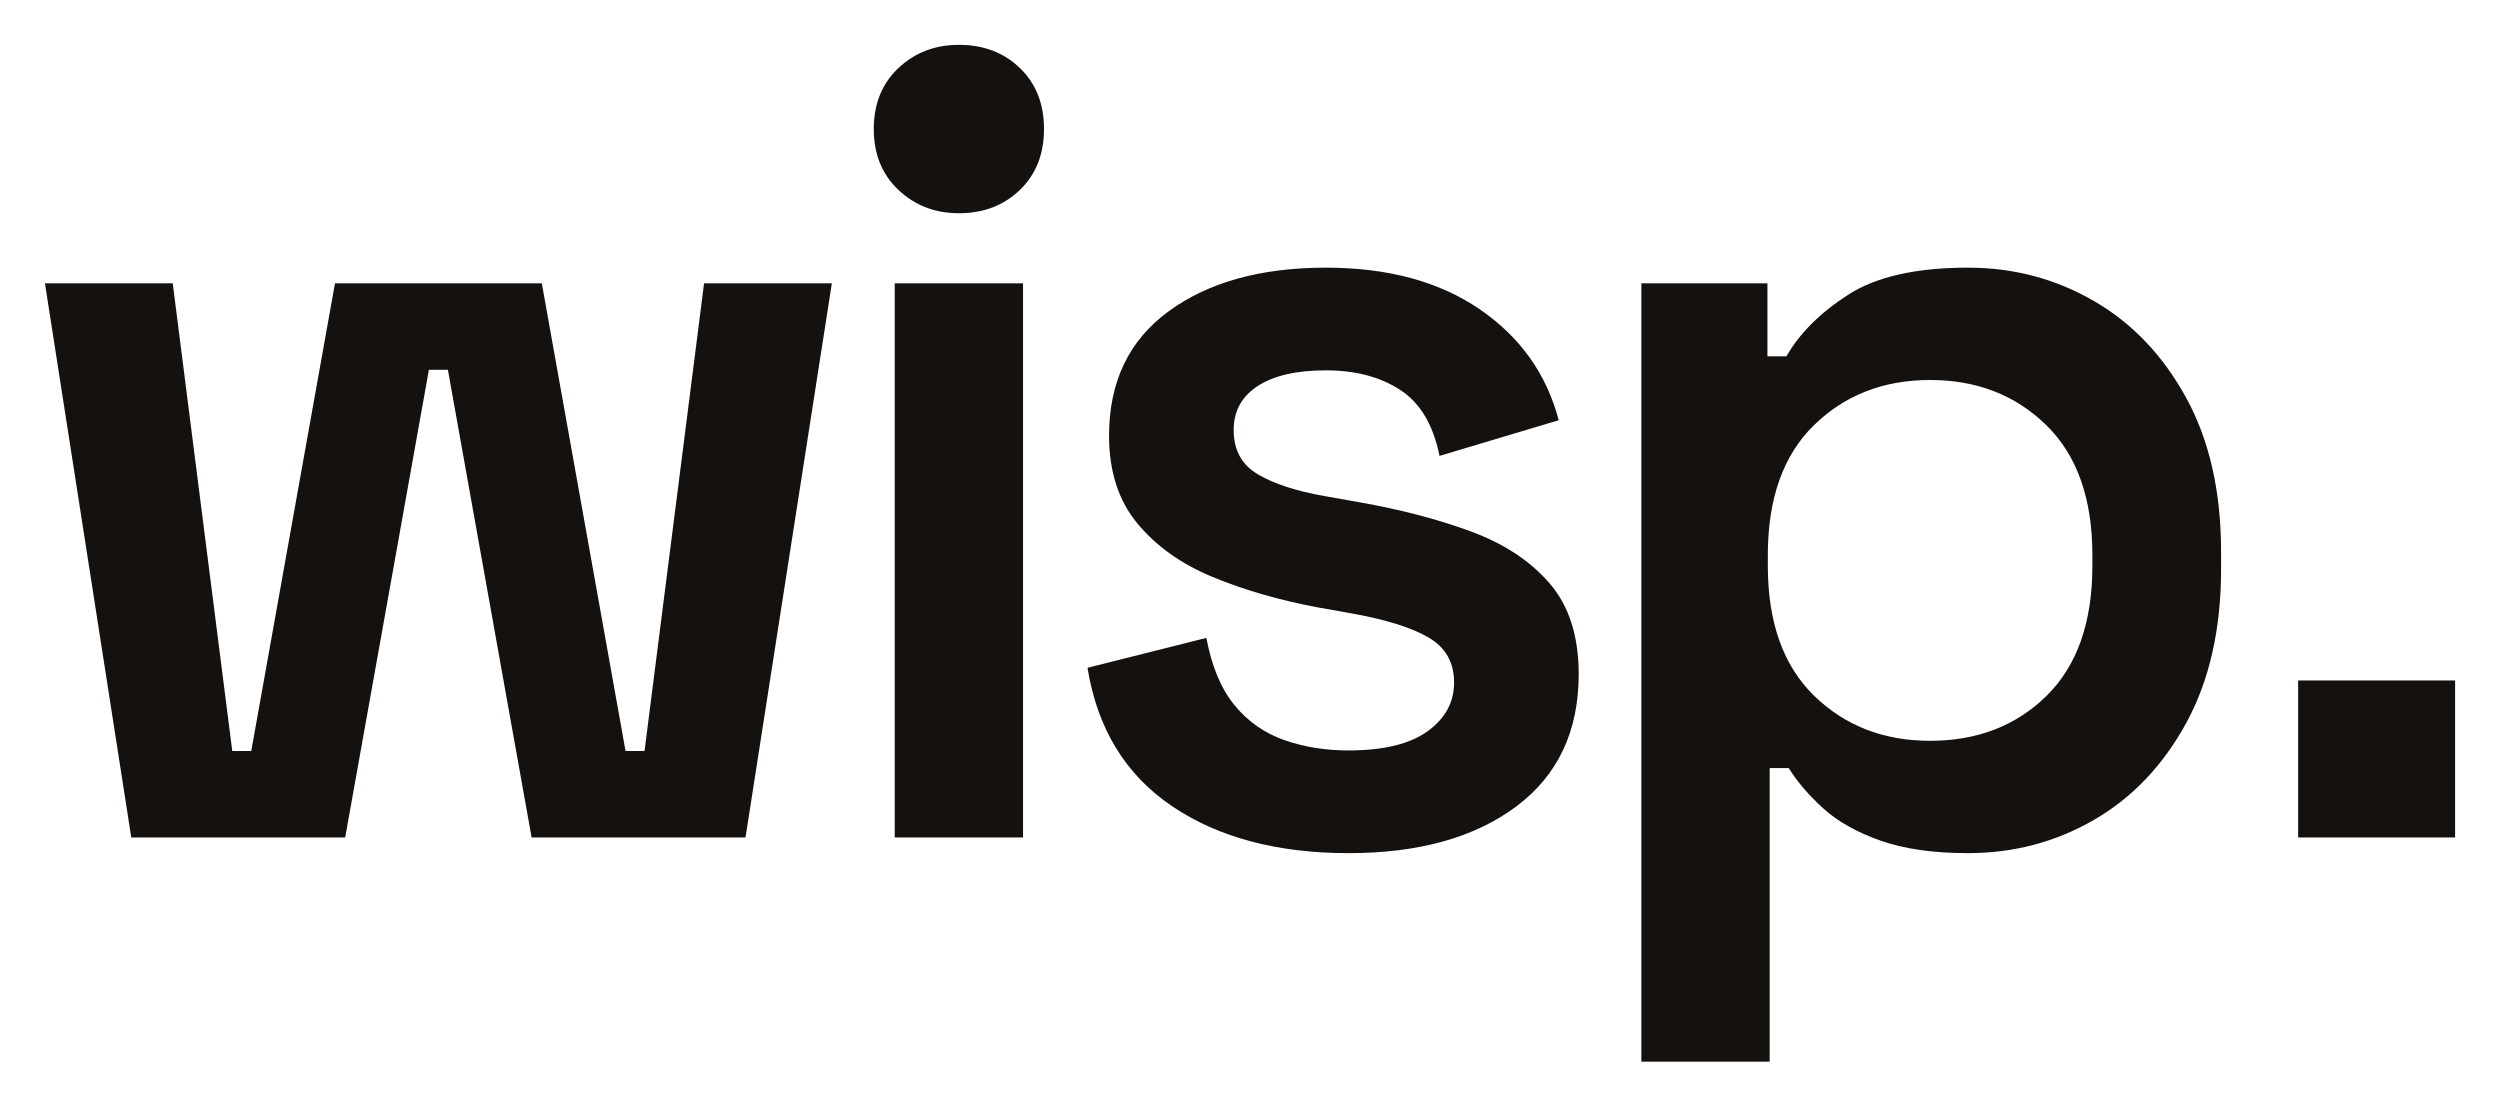
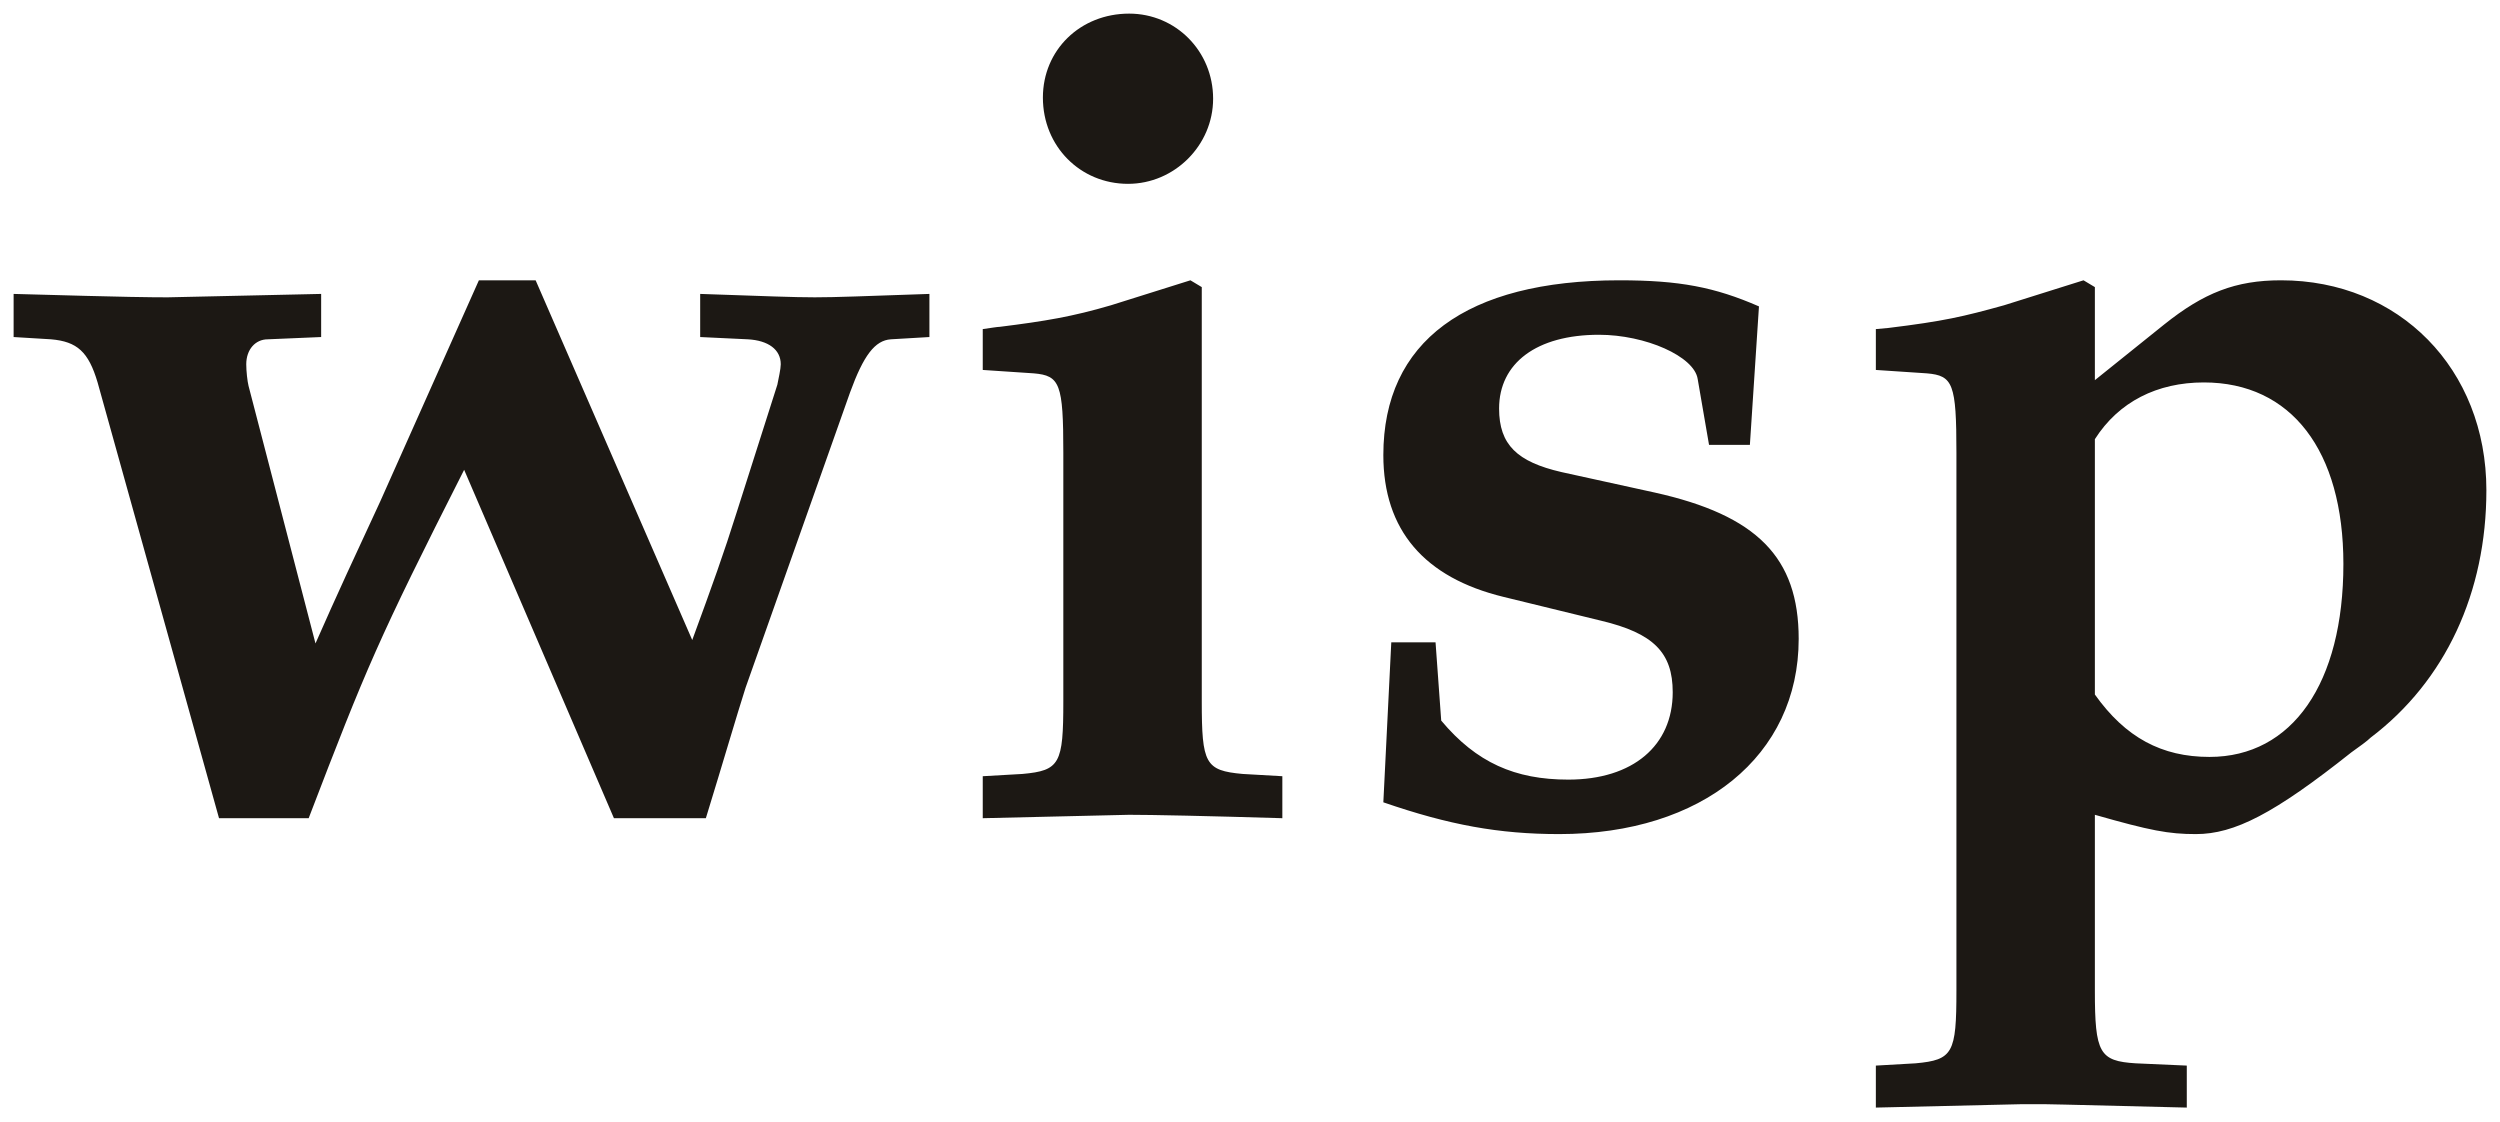
- <svg xmlns="http://www.w3.org/2000/svg" viewBox="0 0 2229.9 987.0" width="223.0" height="98.7" role="img" aria-label="wisp">
-   <g transform="translate(-3.1 747.0)" fill="#14110f">
-     <path d="M120.149 0.0 43.15 -494.25H157.126L210.225 -77.126H227.175L301.849 -494.25H486.35L561.025 -77.126H577.975L631.074 -494.25H745.05L668.05 0.0H477.249L402.575 -417.125H385.625L310.951 0.0Z M801.15 0.0V-494.25H915.601V0.0ZM858.375 -556.8Q826.475 -556.8 804.462 -577.575Q782.45 -598.35 782.45 -631.9Q782.45 -665.625 804.462 -686.313Q826.475 -707 858.375 -707Q891.275 -707 912.788 -686.313Q934.301 -665.625 934.301 -631.9Q934.301 -598.35 912.788 -577.575Q891.275 -556.8 858.375 -556.8Z M1205.875 14.0Q1110.45 14.0 1048.362 -28.0Q986.275 -70.0 973.1 -151.325L1079.126 -178.0Q1086.301 -139.85 1104.2 -118.013Q1122.1 -96.175 1148.525 -86.888Q1174.95 -77.601 1205.875 -77.601Q1252.675 -77.601 1276.387 -94.675Q1300.099 -111.75 1300.099 -138.25Q1300.099 -164.925 1277.562 -178.212Q1255.025 -191.5 1208.75 -199.85L1177.6 -205.375Q1126.65 -215.025 1084.7 -232.35Q1042.75 -249.675 1017.537 -280.15Q992.325 -310.625 992.325 -358.4Q992.325 -430.475 1045.537 -469.363Q1098.75 -508.25 1185.7 -508.25Q1268.7 -508.25 1322.913 -471.163Q1377.125 -434.075 1393.425 -372.15L1287.099 -340.35Q1278.749 -381.85 1251.975 -399.25Q1225.2 -416.65 1185.7 -416.65Q1146.375 -416.65 1124.925 -402.662Q1103.476 -388.675 1103.476 -363.35Q1103.476 -336.55 1125.225 -323.825Q1146.975 -311.1 1184.125 -304.575L1215.275 -299.05Q1270.225 -289.4 1314.762 -273.075Q1359.3 -256.75 1385.275 -226.688Q1411.25 -196.625 1411.25 -145.675Q1411.25 -69.25 1355.538 -27.625Q1299.825 14.0 1205.875 14.0Z M1467.15 200.0V-494.25H1579.601V-429.175H1596.551Q1614.251 -460.1 1651.738 -484.175Q1689.225 -508.25 1758.5 -508.25Q1819.375 -508.25 1870.725 -478.575Q1922.075 -448.9 1953.163 -392.075Q1984.25 -335.25 1984.25 -254.775V-239.475Q1984.25 -159.175 1953.25 -102.262Q1922.25 -45.35 1870.9 -15.675Q1819.55 14.0 1758.5 14.0Q1712.1 14.0 1680.375 2.8Q1648.651 -8.4 1629.276 -26.037Q1609.901 -43.675 1598.551 -61.9H1581.601V200.0ZM1724.7 -86.201Q1787.9 -86.201 1828.674 -126.413Q1869.449 -166.625 1869.449 -242.3V-251.95Q1869.449 -327.625 1828.262 -367.837Q1787.075 -408.049 1724.7 -408.049Q1662.5 -408.049 1621.225 -367.837Q1579.951 -327.625 1579.951 -251.95V-242.3Q1579.951 -166.625 1621.225 -126.413Q1662.5 -86.201 1724.7 -86.201Z M2053.0 -140.0 h140.0 v140.0 h-140.0 z" />
-   </g>
+ <svg xmlns="http://www.w3.org/2000/svg" viewBox="1.00 -718.00 2203.00 988.00" role="img" aria-label="wisp">
+   <path d="M194.0 3H273.0C324.0 -130 334.0 -154 410.0 -304L542.0 3H623.0C639.0 -49 650.0 -87 658.0 -112L750.0 -372C762.0 -405 772.0 -418 786.0 -419L820.0 -421V-459C761.0 -457 738.0 -456 719.0 -456C700.0 -456 677.0 -457 618.0 -459V-421L660.0 -419C678.0 -418 689.0 -410 689.0 -397C689.0 -393 687.0 -384 686.0 -379L650.0 -266C639.0 -231 629.0 -203 611.0 -154L473.0 -471H423.0L336.0 -276C316.0 -233 297.0 -192 279.0 -151L220.0 -378C219.0 -382 218.0 -391 218.0 -397C218.0 -410 226.0 -419 237.0 -419L284.0 -421V-459L149.0 -456C135.0 -456 119.0 -456 13.0 -459V-421L46.0 -419C69.0 -417 79.0 -408 87.0 -381Z M867.0 -34V3L996.0 0C1016.0 0 1064.0 1 1131.0 3V-34L1096.0 -36C1063.0 -39 1060.0 -45 1060.0 -100V-465L1050.0 -471L980.0 -449C946.0 -439 922.0 -435 882.0 -430C880.0 -430 874.0 -429 867.0 -428V-392L912.0 -389C935.0 -387 938.0 -380 938.0 -319V-100C938.0 -45 935.0 -39 902.0 -36ZM996.0 -706C953.0 -706 920.0 -674 920.0 -632C920.0 -589 953.0 -556 995.0 -556C1036.0 -556 1070.0 -590 1070.0 -631C1070.0 -673 1037.0 -706 996.0 -706Z M1543.0 -326 1551.0 -448C1512.0 -465 1481.0 -471 1428.0 -471C1293.0 -471 1220.0 -417 1220.0 -317C1220.0 -251 1256.0 -209 1326.0 -192L1412.0 -171C1458.0 -160 1475.0 -143 1475.0 -108C1475.0 -61 1440.0 -31 1383.0 -31C1336.0 -31 1302.0 -46 1271.0 -83L1266.0 -152H1227.0L1220.0 -11C1278.0 9 1322.0 17 1375.0 17C1501.0 17 1586.0 -52 1586.0 -155C1586.0 -227 1549.0 -264 1459.0 -284L1377.0 -302C1338.0 -311 1322.0 -326 1322.0 -358C1322.0 -398 1355.0 -423 1410.0 -423C1451.0 -423 1494.0 -404 1497.0 -384L1507.0 -326Z M1654.0 221V258L1783.0 255H1796.0C1807.0 255 1807.0 255 1928.0 258V221L1883.0 219C1851.0 217 1847.0 210 1847.0 155V0C1896.0 14 1912.0 17 1936.0 17C1970.0 17 2005.0 -1 2073.0 -55C2080.0 -60 2087.0 -65 2090.0 -68C2156.0 -118 2192.0 -196 2192.0 -286C2192.0 -393 2115.0 -471 2011.0 -471C1971.0 -471 1943.0 -460 1908.0 -432L1847.0 -383V-465L1837.0 -471L1767.0 -449C1731.0 -439 1714.0 -435 1665.0 -429L1654.0 -428V-392L1699.0 -389C1722.0 -387 1725.0 -380 1725.0 -319V155C1725.0 210 1722.0 216 1689.0 219ZM1847.0 -331C1868.0 -364 1902.0 -381 1943.0 -381C2020.0 -381 2066.0 -321 2066.0 -221C2066.0 -116 2021.0 -51 1948.0 -51C1906.0 -51 1874.0 -68 1847.0 -106Z" fill="#1c1814" />
</svg>
